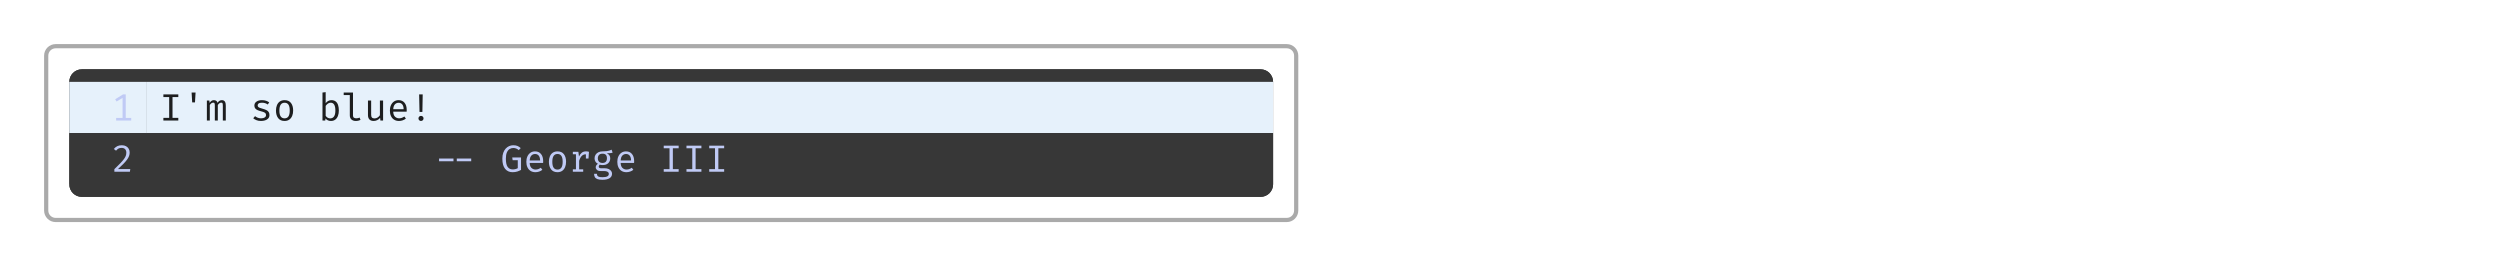
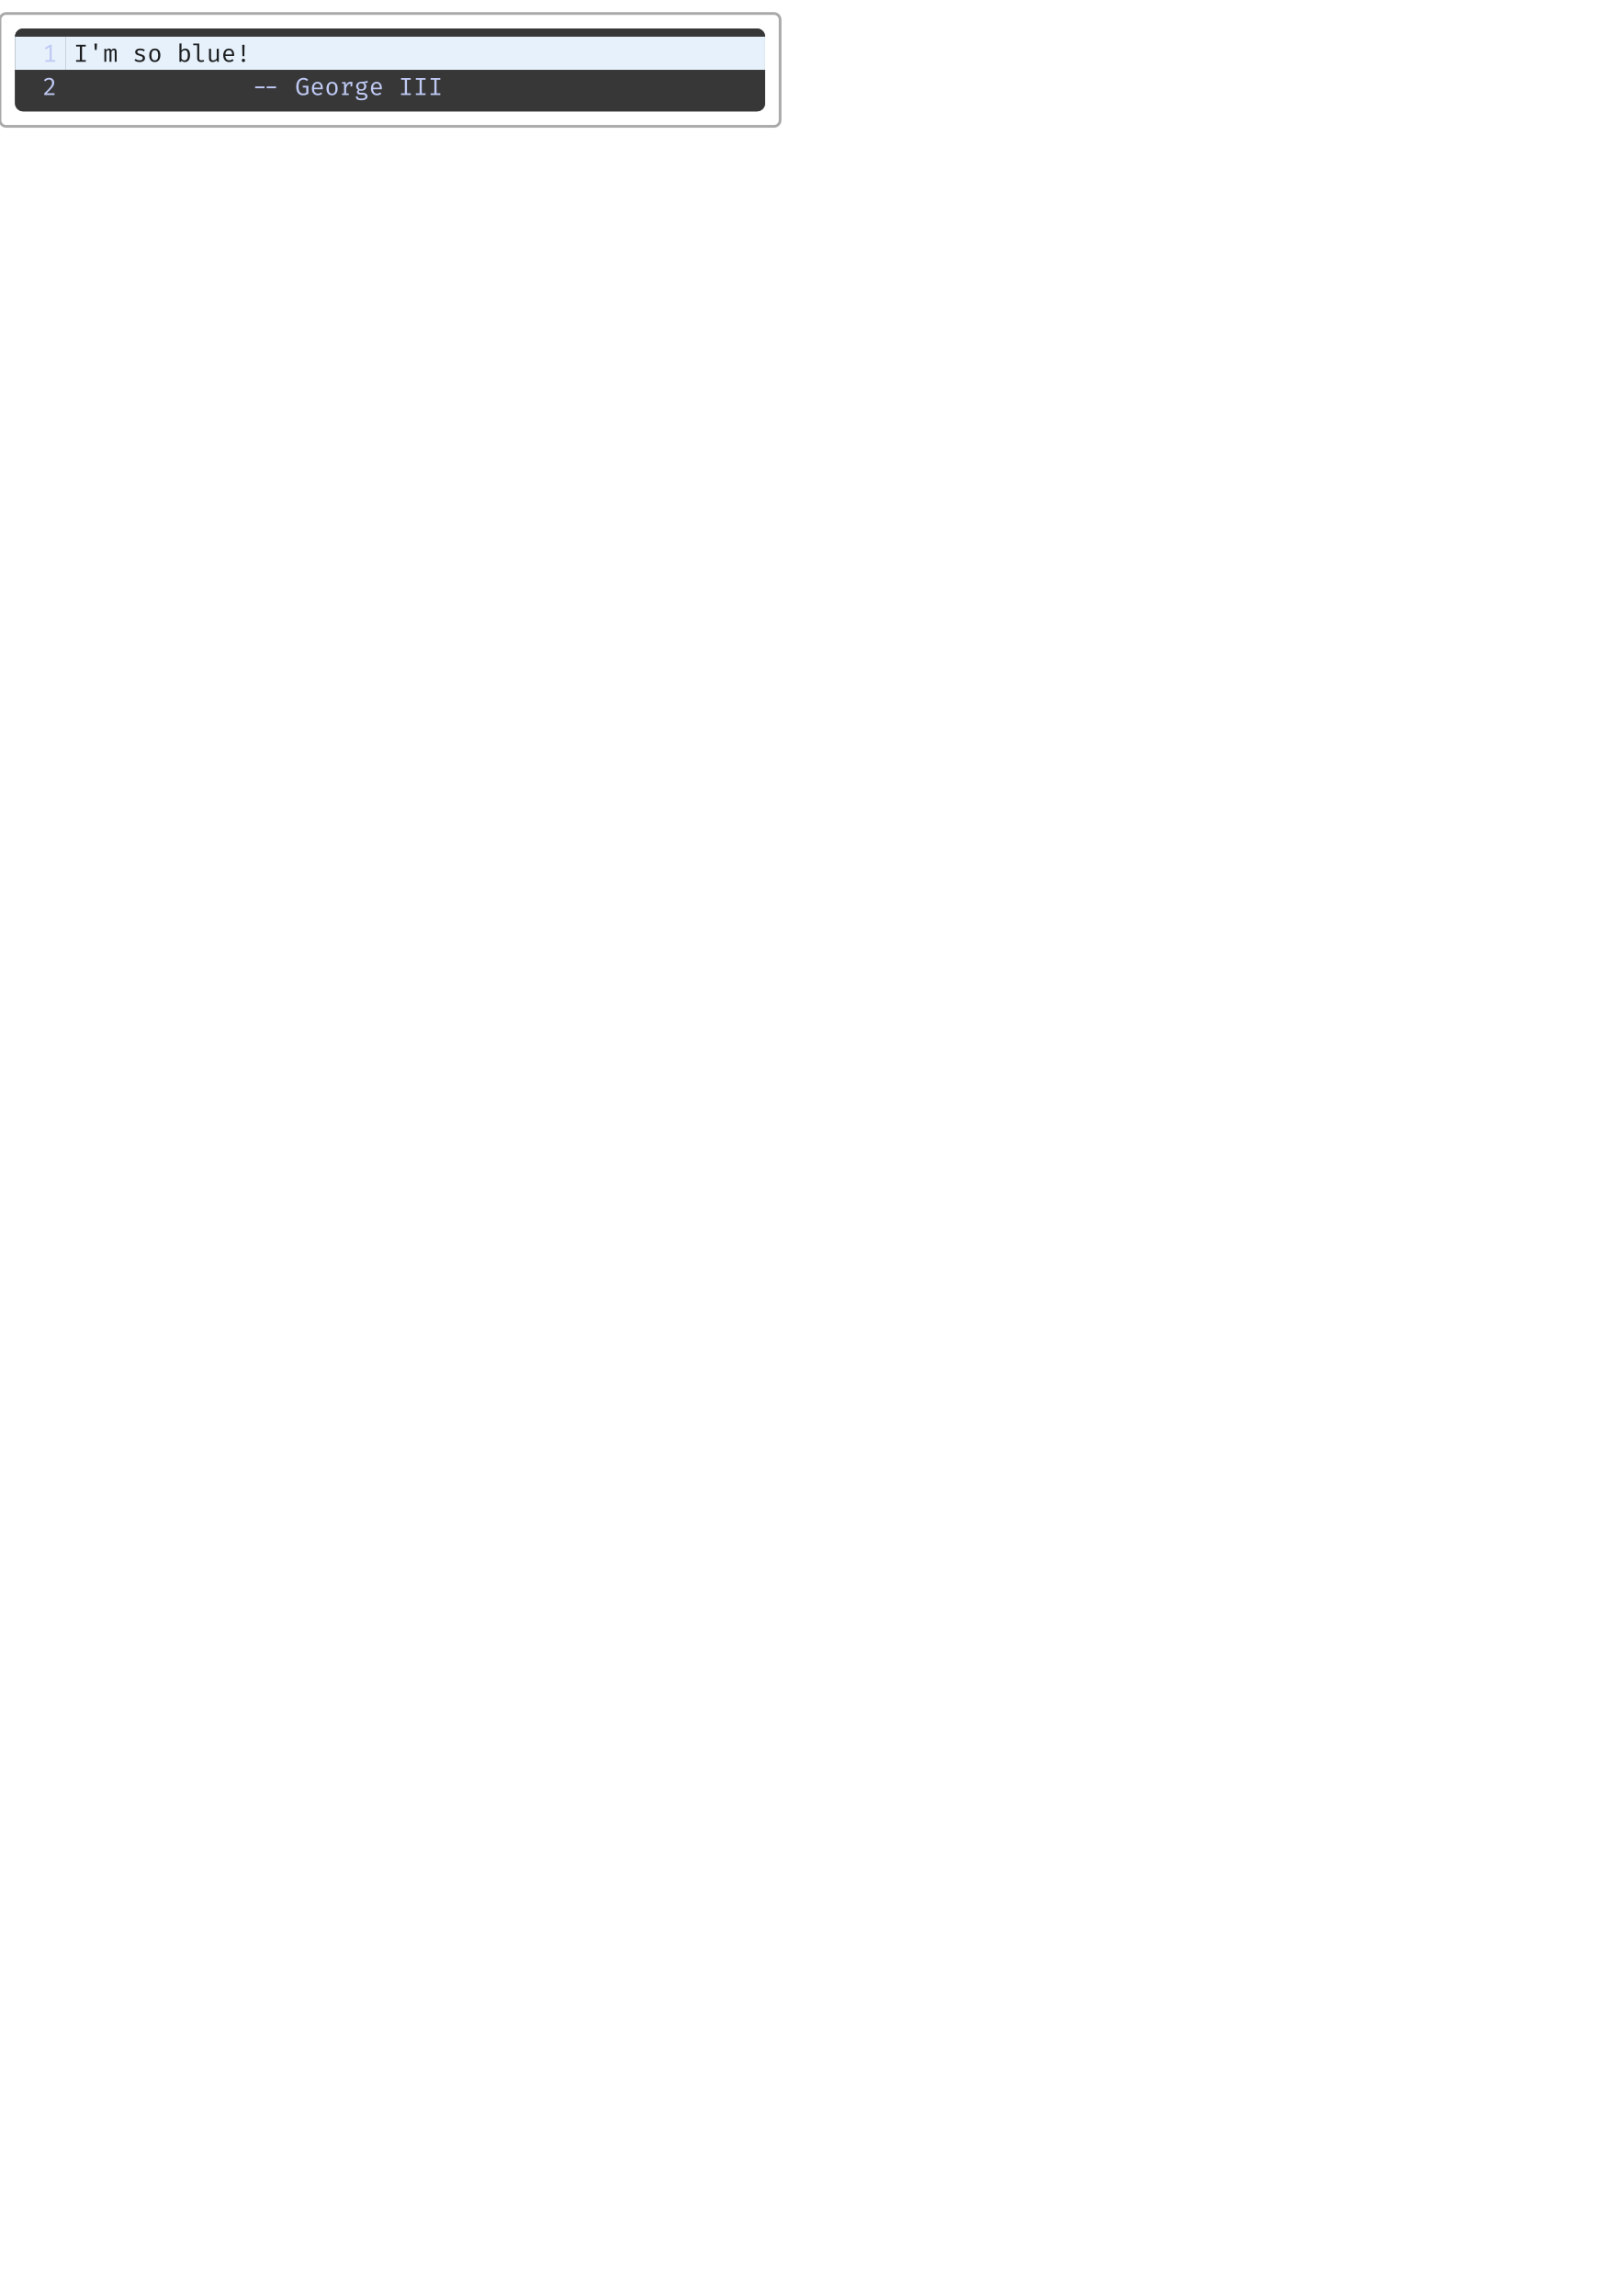
- <svg xmlns="http://www.w3.org/2000/svg" xmlns:xlink="http://www.w3.org/1999/xlink" class="typst-doc" viewBox="0 0 595.276 63.38" width="595.276pt" height="63.38pt">
+ <svg xmlns="http://www.w3.org/2000/svg" xmlns:xlink="http://www.w3.org/1999/xlink" class="typst-doc" viewBox="0 0 595.276 841.89" width="595.276pt" height="841.89pt">
  <g>
-     <g transform="translate(11 11)">
+     <g transform="translate(0 4.95)">
      <g class="typst-group">
        <g>
          <g transform="translate(-0 -0)">
-             <path class="typst-shape" fill="none" stroke="#aaaaaa" stroke-width="1" stroke-linecap="butt" stroke-linejoin="miter" stroke-miterlimit="4" d="M 2.25 0 L 295.388 0 C 296.63 0 297.638 1.007 297.638 2.25 L 297.638 39.13 C 297.638 40.373 296.63 41.38 295.388 41.38 L 2.25 41.38 C 1.007 41.38 0 40.373 0 39.13 L 0 2.25 C 0 1.007 1.007 0 2.25 0 " />
+             <path class="typst-shape" fill="none" stroke="#aaaaaa" stroke-width="1" stroke-linecap="butt" stroke-linejoin="miter" stroke-miterlimit="4" d="M 2.25 0 L 283.75 0 C 284.993 0 286 1.007 286 2.25 L 286 39.13 C 286 40.373 284.993 41.38 283.75 41.38 L 2.25 41.38 C 1.007 41.38 0 40.373 0 39.13 L 0 2.25 C 0 1.007 1.007 0 2.25 0 " />
          </g>
          <g transform="translate(5.5 5.5)">
-             <path class="typst-shape" fill="#373737" fill-rule="nonzero" d="M 0 2.992 C 0 1.34 1.34 0 2.992 0 L 283.646 0 C 285.298 0 286.638 1.34 286.638 2.992 L 286.638 27.388 C 286.638 29.041 285.298 30.38 283.646 30.38 L 2.992 30.38 C 1.34 30.38 0 29.041 0 27.388 Z " />
+             <path class="typst-shape" fill="#373737" fill-rule="nonzero" d="M 0 2.992 C 0 1.34 1.34 0 2.992 0 L 272.008 0 C 273.66 0 275 1.34 275 2.992 L 275 27.388 C 275 29.041 273.66 30.38 272.008 30.38 L 2.992 30.38 C 1.34 30.38 0 29.041 0 27.388 Z " />
          </g>
          <g transform="translate(5.5 5.5)">
-             <g class="typst-group" clip-path="url(#cC09102F521501023D906C5CD4A274CBC)">
+             <g class="typst-group" clip-path="url(#c5361809CA3A4B4267C1D7D463FAD1923)">
              <g>
                <g transform="translate(0 0)">
                  <g class="typst-group">
                    <g>
                      <g transform="translate(-0 -0)">
-                         <path class="typst-shape" fill="#373737" fill-rule="nonzero" d="M 0 1.496 C 0 0.67 0.67 0 1.496 0 L 285.142 0 C 285.968 0 286.638 0.67 286.638 1.496 L 286.638 2.992 L 0 2.992 Z " />
+                         <path class="typst-shape" fill="#373737" fill-rule="nonzero" d="M 0 1.496 C 0 0.67 0.67 0 1.496 0 L 273.504 0 C 274.33 0 275 0.67 275 1.496 L 275 2.992 L 0 2.992 Z " />
                      </g>
                    </g>
                  </g>
                </g>
                <g transform="translate(0 2.992)">
                  <g class="typst-group">
                    <g>
                      <g transform="translate(0 0)">
                        <g class="typst-group">
                          <g>
                            <g transform="translate(-0 -0)">
                              <path class="typst-shape" fill="#e6f1fb" fill-rule="nonzero" d="M 0 0 L 0 12.198 L 18.48 12.198 L 18.48 0 Z " />
                            </g>
                            <g transform="translate(10.07262 9.206154)">
                              <g class="typst-text" transform="scale(1, -1)">
                                <use xlink:href="#g29222744C3119C4E19CAA07719ED86D1" x="0" fill="#c0caf5" fill-rule="nonzero" />
                              </g>
                            </g>
                          </g>
                        </g>
                      </g>
                      <g transform="translate(0 12.19815)">
                        <g class="typst-group">
                          <g>
                            <g transform="translate(-0 -0)">
                              <path class="typst-shape" fill="#373737" fill-rule="nonzero" d="M 0 0 L 0 12.198 L 18.48 12.198 L 18.48 0 Z " />
                            </g>
                            <g transform="translate(10.07262 9.206154)">
                              <g class="typst-text" transform="scale(1, -1)">
                                <use xlink:href="#g217580D7F423665737282CD062A00EA7" x="0" fill="#c0caf5" fill-rule="nonzero" />
                              </g>
                            </g>
                          </g>
                        </g>
                      </g>
                    </g>
                  </g>
                </g>
                <g transform="translate(18.48 2.992)">
                  <g class="typst-group">
                    <g>
                      <g transform="translate(0 0)">
                        <g class="typst-group">
                          <g>
                            <g transform="translate(-0 -0)">
-                               <path class="typst-shape" fill="#e6f1fb" fill-rule="nonzero" d="M 0 0 L 0 12.198 L 268.158 12.198 L 268.158 0 Z " />
+                               <path class="typst-shape" fill="#e6f1fb" fill-rule="nonzero" d="M 0 0 L 0 12.198 L 256.52 12.198 L 256.52 0 Z " />
                            </g>
                            <g transform="translate(2.992 9.206154)">
                              <g class="typst-text" transform="scale(1, -1)">
                                <use xlink:href="#g4A8B2A9B5CDCBECA4069E3ED290D0BE1" x="0" fill="#010000df" fill-rule="nonzero" />
                                <use xlink:href="#g95BE235A1D001A5B9852D8632C298023" x="5.415" fill="#010000df" fill-rule="nonzero" />
                                <use xlink:href="#g1DE327B53DA9AB5A73E8F4343AC4BD25" x="10.831" fill="#010000df" fill-rule="nonzero" />
                                <use xlink:href="#g84A3E4E9C9221C81857D56B9B19DE1D" x="21.662" fill="#010000df" fill-rule="nonzero" />
                                <use xlink:href="#gE04C94C0AB65053C1685FC582D867715" x="27.077" fill="#010000df" fill-rule="nonzero" />
                                <use xlink:href="#gF17F20890953DD6774F91E0DCB71AA09" x="37.908" fill="#010000df" fill-rule="nonzero" />
                                <use xlink:href="#g916A8F0E0D247D10B291E968FCC48A85" x="43.323" fill="#010000df" fill-rule="nonzero" />
                                <use xlink:href="#g7CB5804B5F57DC45A64F404ACBD77DE0" x="48.738" fill="#010000df" fill-rule="nonzero" />
                                <use xlink:href="#g567D8551B1FAF30C37441CFD6796FE31" x="54.154" fill="#010000df" fill-rule="nonzero" />
                                <use xlink:href="#g8D60CCA19AB9B7BA4604A22DE7FD9B87" x="59.569" fill="#010000df" fill-rule="nonzero" />
                              </g>
                            </g>
                          </g>
                        </g>
                      </g>
                      <g transform="translate(0 12.19815)">
                        <g class="typst-group">
                          <g>
                            <g transform="translate(-0 -0)">
-                               <path class="typst-shape" fill="#373737" fill-rule="nonzero" d="M 0 0 L 0 12.198 L 268.158 12.198 L 268.158 0 Z " />
+                               <path class="typst-shape" fill="#373737" fill-rule="nonzero" d="M 0 0 L 0 12.198 L 256.52 12.198 L 256.52 0 Z " />
                            </g>
                            <g transform="translate(2.992 9.206154)">
                              <g class="typst-text" transform="scale(1, -1)">
                                <use xlink:href="#gB8660E5F8988EE3983895797CD6F25D5" x="70.4" fill="#c0caf5" fill-rule="nonzero" />
                                <use xlink:href="#g36E8E99F8CB63243ABCF03B7576CDE0B" x="81.231" fill="#c0caf5" fill-rule="nonzero" />
                                <use xlink:href="#g567D8551B1FAF30C37441CFD6796FE31" x="86.646" fill="#c0caf5" fill-rule="nonzero" />
                                <use xlink:href="#gE04C94C0AB65053C1685FC582D867715" x="92.062" fill="#c0caf5" fill-rule="nonzero" />
                                <use xlink:href="#g37ED1BD49742501F4CB9AD7EB0EE6BD7" x="97.477" fill="#c0caf5" fill-rule="nonzero" />
                                <use xlink:href="#g608F3DC96B8044697391D2C6D88D5E29" x="102.892" fill="#c0caf5" fill-rule="nonzero" />
                                <use xlink:href="#g567D8551B1FAF30C37441CFD6796FE31" x="108.308" fill="#c0caf5" fill-rule="nonzero" />
                                <use xlink:href="#g4A8B2A9B5CDCBECA4069E3ED290D0BE1" x="119.138" fill="#c0caf5" fill-rule="nonzero" />
                                <use xlink:href="#g4A8B2A9B5CDCBECA4069E3ED290D0BE1" x="124.554" fill="#c0caf5" fill-rule="nonzero" />
                                <use xlink:href="#g4A8B2A9B5CDCBECA4069E3ED290D0BE1" x="129.969" fill="#c0caf5" fill-rule="nonzero" />
                              </g>
                            </g>
                          </g>
                        </g>
                      </g>
                    </g>
                  </g>
                </g>
                <g transform="translate(0 27.38831)">
                  <g class="typst-group">
                    <g>
                      <g transform="translate(-0 -0)">
-                         <path class="typst-shape" fill="#373737" fill-rule="nonzero" d="M 0 0 L 286.638 0 L 286.638 1.496 C 286.638 2.322 285.968 2.992 285.142 2.992 L 1.496 2.992 C 0.67 2.992 0 2.322 0 1.496 Z " />
+                         <path class="typst-shape" fill="#373737" fill-rule="nonzero" d="M 0 0 L 275 0 L 275 1.496 C 275 2.322 274.33 2.992 273.504 2.992 L 1.496 2.992 C 0.67 2.992 0 2.322 0 1.496 Z " />
                      </g>
                    </g>
                  </g>
                </g>
              </g>
            </g>
          </g>
        </g>
      </g>
    </g>
  </g>
  <defs id="glyph">
    <symbol id="g29222744C3119C4E19CAA07719ED86D1" overflow="visible">
      <path d="M 4.671 0.618 L 4.671 0 L 1.083 0 L 1.083 0.618 L 2.613 0.618 L 2.613 5.393 L 1.187 4.526 L 0.857 5.068 L 2.708 6.214 L 3.371 6.214 L 3.371 0.618 L 4.671 0.618 Z " />
    </symbol>
    <symbol id="g217580D7F423665737282CD062A00EA7" overflow="visible">
      <path d="M 2.432 6.313 Q 3.019 6.313 3.439 6.086 Q 3.858 5.858 4.082 5.465 Q 4.305 5.072 4.305 4.581 Q 4.305 4.152 4.156 3.743 Q 4.007 3.335 3.68 2.886 Q 3.353 2.437 2.821 1.891 Q 2.288 1.345 1.521 0.645 L 4.45 0.645 L 4.355 0 L 0.659 0 L 0.659 0.618 Q 1.539 1.462 2.096 2.044 Q 2.654 2.626 2.96 3.048 Q 3.267 3.47 3.387 3.822 Q 3.506 4.174 3.506 4.553 Q 3.506 5.077 3.213 5.379 Q 2.92 5.682 2.396 5.682 Q 1.936 5.682 1.643 5.524 Q 1.349 5.366 1.056 5.018 L 0.533 5.424 Q 0.903 5.876 1.352 6.095 Q 1.801 6.313 2.432 6.313 Z " />
    </symbol>
    <symbol id="g4A8B2A9B5CDCBECA4069E3ED290D0BE1" overflow="visible">
      <path d="M 4.486 6.214 L 4.486 5.587 L 3.105 5.587 L 3.105 0.627 L 4.486 0.627 L 4.486 0 L 0.93 0 L 0.93 0.627 L 2.311 0.627 L 2.311 5.587 L 0.93 5.587 L 0.93 6.214 L 4.486 6.214 Z " />
    </symbol>
    <symbol id="g95BE235A1D001A5B9852D8632C298023" overflow="visible">
      <path d="M 2.374 4.319 L 2.234 6.665 L 3.182 6.665 L 3.042 4.319 L 2.374 4.319 Z " />
    </symbol>
    <symbol id="g1DE327B53DA9AB5A73E8F4343AC4BD25" overflow="visible">
      <path d="M 4.039 4.851 Q 4.265 4.851 4.477 4.752 Q 4.689 4.653 4.824 4.368 Q 4.96 4.084 4.96 3.538 L 4.96 0 L 4.256 0 L 4.256 3.416 Q 4.256 3.863 4.201 4.062 Q 4.147 4.26 3.89 4.26 Q 3.678 4.26 3.466 4.127 Q 3.254 3.994 3.06 3.691 L 3.06 0 L 2.351 0 L 2.351 3.416 Q 2.351 3.863 2.297 4.062 Q 2.243 4.26 1.986 4.26 Q 1.765 4.26 1.557 4.127 Q 1.349 3.994 1.155 3.691 L 1.155 0 L 0.456 0 L 0.456 4.752 L 1.051 4.752 L 1.097 4.201 Q 1.291 4.477 1.532 4.664 Q 1.774 4.851 2.13 4.851 Q 2.401 4.851 2.64 4.723 Q 2.879 4.594 2.992 4.224 Q 3.186 4.504 3.43 4.678 Q 3.673 4.851 4.039 4.851 Z " />
    </symbol>
    <symbol id="g84A3E4E9C9221C81857D56B9B19DE1D" overflow="visible">
      <path d="M 2.523 0.523 Q 3.073 0.523 3.389 0.727 Q 3.705 0.93 3.705 1.277 Q 3.705 1.489 3.626 1.647 Q 3.547 1.805 3.303 1.934 Q 3.06 2.062 2.554 2.189 Q 2.062 2.311 1.699 2.471 Q 1.336 2.631 1.135 2.888 Q 0.934 3.145 0.934 3.556 Q 0.934 4.156 1.435 4.504 Q 1.936 4.851 2.739 4.851 Q 3.312 4.851 3.739 4.698 Q 4.165 4.544 4.463 4.328 L 4.129 3.813 Q 3.863 3.998 3.536 4.118 Q 3.209 4.238 2.748 4.238 Q 2.189 4.238 1.954 4.064 Q 1.719 3.89 1.719 3.615 Q 1.719 3.403 1.834 3.265 Q 1.95 3.127 2.225 3.019 Q 2.5 2.911 2.983 2.78 Q 3.448 2.654 3.795 2.482 Q 4.143 2.311 4.335 2.033 Q 4.526 1.755 4.526 1.313 Q 4.526 0.808 4.238 0.494 Q 3.949 0.181 3.491 0.038 Q 3.033 -0.104 2.523 -0.104 Q 1.877 -0.104 1.424 0.083 Q 0.97 0.271 0.663 0.537 L 1.097 1.038 Q 1.376 0.808 1.74 0.666 Q 2.103 0.523 2.523 0.523 Z " />
    </symbol>
    <symbol id="gE04C94C0AB65053C1685FC582D867715" overflow="visible">
      <path d="M 2.717 4.851 Q 3.723 4.851 4.238 4.179 Q 4.752 3.506 4.752 2.378 Q 4.752 1.652 4.517 1.092 Q 4.283 0.533 3.827 0.214 Q 3.371 -0.104 2.708 -0.104 Q 1.701 -0.104 1.182 0.573 Q 0.663 1.25 0.663 2.369 Q 0.663 3.1 0.898 3.662 Q 1.133 4.224 1.591 4.538 Q 2.049 4.851 2.717 4.851 Z M 2.717 4.233 Q 2.103 4.233 1.789 3.777 Q 1.476 3.321 1.476 2.369 Q 1.476 1.426 1.785 0.973 Q 2.094 0.519 2.708 0.519 Q 3.321 0.519 3.631 0.975 Q 3.94 1.431 3.94 2.378 Q 3.94 3.326 3.633 3.779 Q 3.326 4.233 2.717 4.233 Z " />
    </symbol>
    <symbol id="gF17F20890953DD6774F91E0DCB71AA09" overflow="visible">
      <path d="M 1.665 4.134 Q 1.922 4.477 2.268 4.664 Q 2.613 4.851 3.019 4.851 Q 3.655 4.851 4.048 4.544 Q 4.441 4.238 4.621 3.68 Q 4.802 3.123 4.802 2.378 Q 4.802 1.661 4.587 1.099 Q 4.373 0.537 3.953 0.217 Q 3.534 -0.104 2.92 -0.104 Q 2.094 -0.104 1.625 0.492 L 1.57 0 L 0.907 0 L 0.907 6.665 L 1.665 6.76 L 1.665 4.134 Z M 2.739 0.51 Q 3.335 0.51 3.655 0.97 Q 3.976 1.431 3.976 2.383 Q 3.976 4.242 2.857 4.242 Q 2.459 4.242 2.157 4.005 Q 1.855 3.768 1.665 3.479 L 1.665 1.124 Q 1.85 0.839 2.132 0.675 Q 2.414 0.51 2.739 0.51 Z " />
    </symbol>
    <symbol id="g916A8F0E0D247D10B291E968FCC48A85" overflow="visible">
      <path d="M 2.757 6.665 L 2.757 1.173 Q 2.757 0.821 2.976 0.675 Q 3.195 0.528 3.543 0.528 Q 3.755 0.528 3.951 0.573 Q 4.147 0.618 4.341 0.695 L 4.544 0.14 Q 4.35 0.045 4.064 -0.029 Q 3.777 -0.104 3.416 -0.104 Q 2.784 -0.104 2.392 0.246 Q 1.999 0.596 1.999 1.214 L 1.999 6.065 L 0.542 6.065 L 0.542 6.665 L 2.757 6.665 Z " />
    </symbol>
    <symbol id="g7CB5804B5F57DC45A64F404ACBD77DE0" overflow="visible">
      <path d="M 1.665 4.752 L 1.665 1.385 Q 1.665 0.916 1.859 0.709 Q 2.053 0.501 2.464 0.501 Q 2.857 0.501 3.206 0.724 Q 3.556 0.948 3.75 1.255 L 3.75 4.752 L 4.508 4.752 L 4.508 0 L 3.863 0 L 3.8 0.641 Q 3.52 0.28 3.107 0.088 Q 2.694 -0.104 2.279 -0.104 Q 1.589 -0.104 1.248 0.264 Q 0.907 0.632 0.907 1.295 L 0.907 4.752 L 1.665 4.752 Z " />
    </symbol>
    <symbol id="g567D8551B1FAF30C37441CFD6796FE31" overflow="visible">
      <path d="M 1.503 2.107 Q 1.534 1.282 1.938 0.905 Q 2.342 0.528 2.893 0.528 Q 3.258 0.528 3.552 0.636 Q 3.845 0.745 4.161 0.957 L 4.517 0.456 Q 4.188 0.194 3.759 0.045 Q 3.33 -0.104 2.884 -0.104 Q 2.189 -0.104 1.704 0.208 Q 1.218 0.519 0.963 1.076 Q 0.709 1.634 0.709 2.369 Q 0.709 3.091 0.963 3.651 Q 1.218 4.21 1.686 4.531 Q 2.153 4.851 2.784 4.851 Q 3.682 4.851 4.199 4.229 Q 4.716 3.606 4.716 2.523 Q 4.716 2.401 4.709 2.293 Q 4.702 2.184 4.698 2.107 L 1.503 2.107 Z M 2.793 4.229 Q 2.265 4.229 1.909 3.854 Q 1.552 3.479 1.507 2.694 L 3.985 2.694 Q 3.971 3.457 3.651 3.843 Q 3.33 4.229 2.793 4.229 Z " />
    </symbol>
    <symbol id="g8D60CCA19AB9B7BA4604A22DE7FD9B87" overflow="visible">
      <path d="M 3.109 6.214 L 3.033 2.049 L 2.351 2.049 L 2.261 6.214 L 3.109 6.214 Z M 2.699 1.106 Q 2.96 1.106 3.134 0.93 Q 3.308 0.754 3.308 0.505 Q 3.308 0.253 3.134 0.074 Q 2.96 -0.104 2.699 -0.104 Q 2.441 -0.104 2.27 0.074 Q 2.098 0.253 2.098 0.505 Q 2.098 0.754 2.27 0.93 Q 2.441 1.106 2.699 1.106 Z " />
    </symbol>
    <symbol id="gB8660E5F8988EE3983895797CD6F25D5" overflow="visible">
      <path d="M 0.393 2.496 L 0.393 3.154 L 3.827 3.154 L 3.827 2.496 L 0.393 2.496 Z M -3.827 2.496 L -3.827 3.154 L -0.393 3.154 L -0.393 2.496 L -3.827 2.496 Z " />
    </symbol>
    <symbol id="g36E8E99F8CB63243ABCF03B7576CDE0B" overflow="visible">
      <path d="M 2.83 -0.104 Q 1.724 -0.104 1.067 0.697 Q 0.411 1.498 0.411 3.109 Q 0.411 3.913 0.625 4.513 Q 0.839 5.113 1.209 5.515 Q 1.579 5.916 2.044 6.115 Q 2.509 6.313 3.01 6.313 Q 3.619 6.313 4.021 6.14 Q 4.423 5.966 4.788 5.632 L 4.314 5.14 Q 3.759 5.659 3.015 5.659 Q 2.563 5.659 2.159 5.42 Q 1.755 5.181 1.503 4.626 Q 1.25 4.071 1.25 3.109 Q 1.25 1.755 1.67 1.155 Q 2.089 0.555 2.902 0.555 Q 3.534 0.555 4.084 0.853 L 4.084 2.748 L 2.861 2.748 L 2.766 3.398 L 4.86 3.398 L 4.86 0.438 Q 4.441 0.208 3.965 0.052 Q 3.488 -0.104 2.83 -0.104 Z " />
    </symbol>
    <symbol id="g37ED1BD49742501F4CB9AD7EB0EE6BD7" overflow="visible">
      <path d="M 0.952 0 L 0.952 0.582 L 1.692 0.582 L 1.692 4.17 L 0.952 4.17 L 0.952 4.752 L 2.27 4.752 L 2.41 3.628 Q 2.685 4.215 3.078 4.535 Q 3.47 4.856 4.116 4.856 Q 4.314 4.856 4.47 4.826 Q 4.626 4.797 4.788 4.752 L 4.68 3.145 L 4.057 3.145 L 4.057 4.156 Q 4.039 4.156 4.016 4.156 Q 2.924 4.156 2.45 2.595 L 2.45 0.582 L 3.416 0.582 L 3.416 0 L 0.952 0 Z " />
    </symbol>
    <symbol id="g608F3DC96B8044697391D2C6D88D5E29" overflow="visible">
      <path d="M 4.77 5.257 L 5.005 4.544 Q 4.698 4.45 4.357 4.427 Q 4.016 4.405 3.615 4.405 Q 4.441 4.025 4.441 3.209 Q 4.441 2.505 3.969 2.049 Q 3.497 1.593 2.654 1.593 Q 2.414 1.593 2.254 1.616 Q 2.094 1.638 1.945 1.683 Q 1.837 1.607 1.767 1.482 Q 1.697 1.358 1.697 1.223 Q 1.697 1.051 1.832 0.939 Q 1.968 0.826 2.333 0.826 L 3.191 0.826 Q 3.669 0.826 4.048 0.654 Q 4.427 0.483 4.648 0.192 Q 4.869 -0.099 4.869 -0.465 Q 4.869 -1.164 4.276 -1.539 Q 3.682 -1.913 2.599 -1.913 Q 1.841 -1.913 1.403 -1.758 Q 0.966 -1.602 0.778 -1.284 Q 0.591 -0.966 0.591 -0.483 L 1.277 -0.483 Q 1.277 -0.758 1.385 -0.939 Q 1.494 -1.119 1.778 -1.207 Q 2.062 -1.295 2.595 -1.295 Q 3.38 -1.295 3.741 -1.099 Q 4.102 -0.903 4.102 -0.514 Q 4.102 -0.176 3.795 -0.005 Q 3.488 0.167 3.028 0.167 L 2.18 0.167 Q 1.561 0.167 1.273 0.438 Q 0.984 0.709 0.984 1.061 Q 0.984 1.548 1.507 1.891 Q 0.709 2.315 0.709 3.204 Q 0.709 3.687 0.948 4.059 Q 1.187 4.432 1.616 4.644 Q 2.044 4.856 2.604 4.856 Q 3.204 4.856 3.579 4.905 Q 3.953 4.955 4.222 5.045 Q 4.49 5.136 4.77 5.257 Z M 2.604 4.301 Q 2.031 4.301 1.758 3.989 Q 1.485 3.678 1.485 3.204 Q 1.485 2.721 1.762 2.41 Q 2.04 2.098 2.622 2.098 Q 3.123 2.098 3.389 2.392 Q 3.655 2.685 3.655 3.209 Q 3.655 4.301 2.604 4.301 Z " />
    </symbol>
  </defs>
  <defs id="clip-path">
-     <clipPath id="cC09102F521501023D906C5CD4A274CBC">
-       <path d="M 0 2.992 C 0 1.34 1.34 0 2.992 0 L 283.646 0 C 285.298 0 286.638 1.34 286.638 2.992 L 286.638 27.388 C 286.638 29.041 285.298 30.38 283.646 30.38 L 2.992 30.38 C 1.34 30.38 0 29.041 0 27.388 Z " />
+     <clipPath id="c5361809CA3A4B4267C1D7D463FAD1923">
+       <path d="M 0 2.992 C 0 1.34 1.34 0 2.992 0 L 272.008 0 C 273.66 0 275 1.34 275 2.992 L 275 27.388 C 275 29.041 273.66 30.38 272.008 30.38 L 2.992 30.38 C 1.34 30.38 0 29.041 0 27.388 Z " />
    </clipPath>
  </defs>
</svg>
